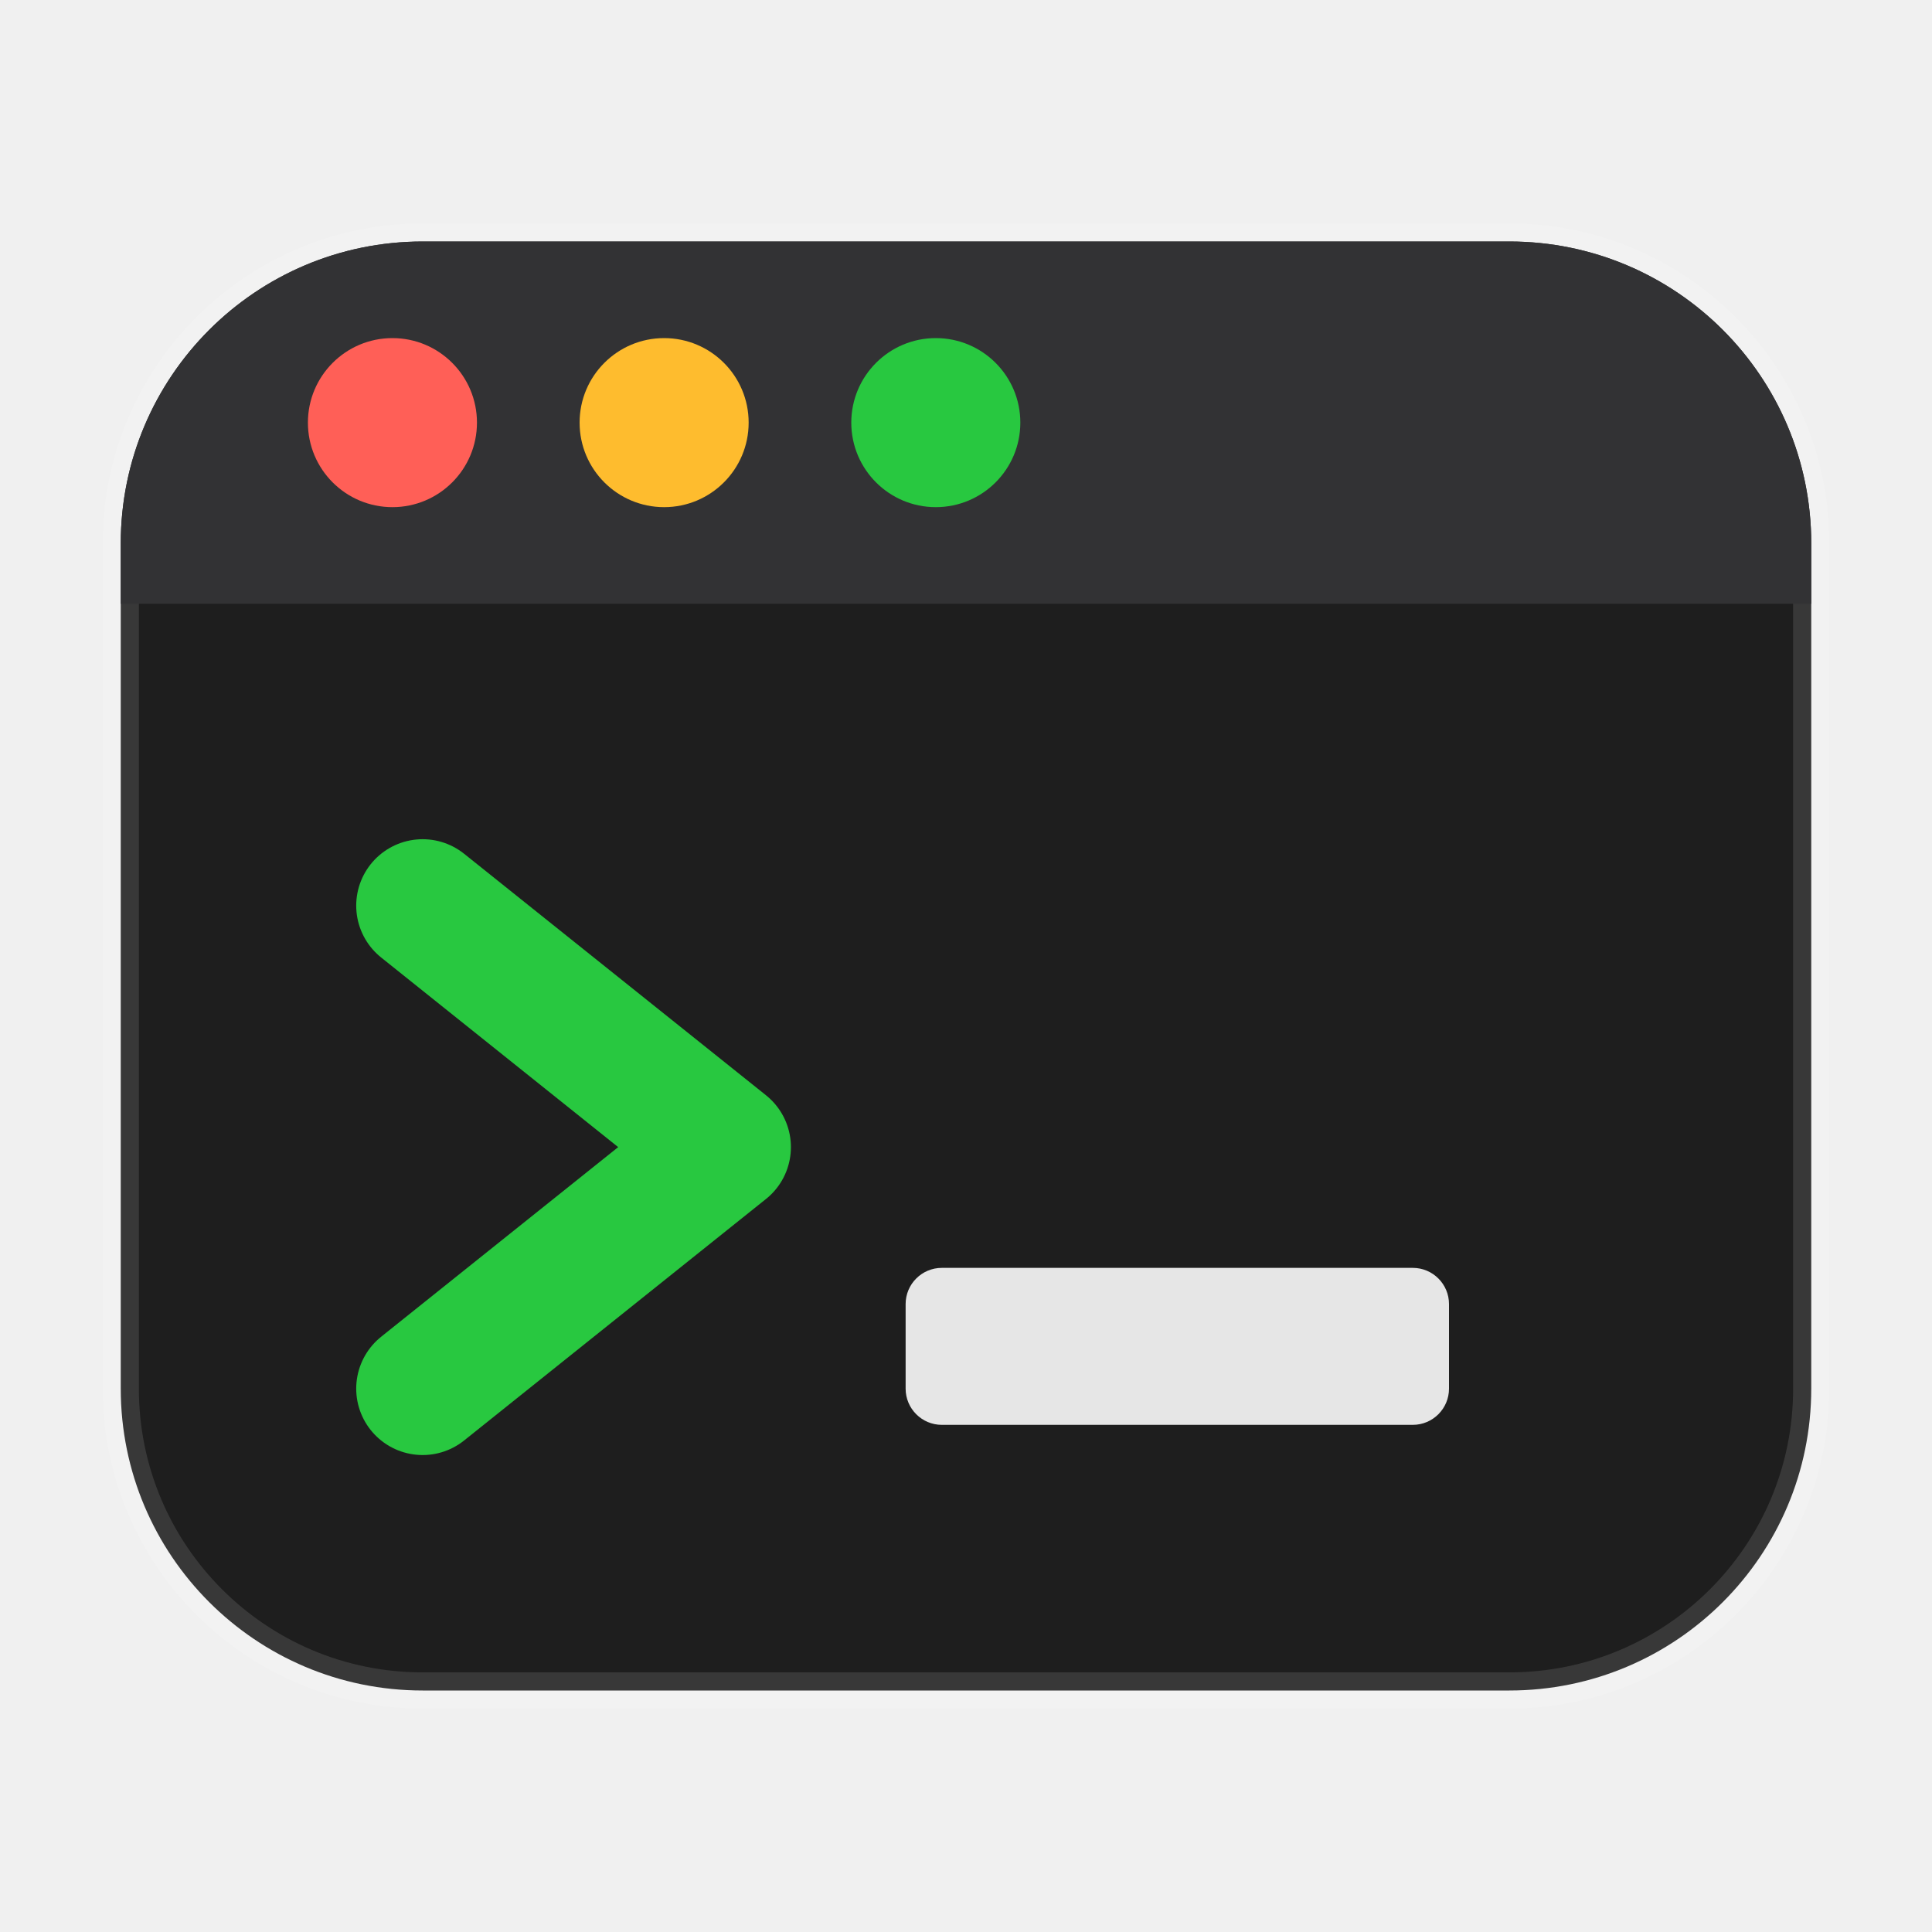
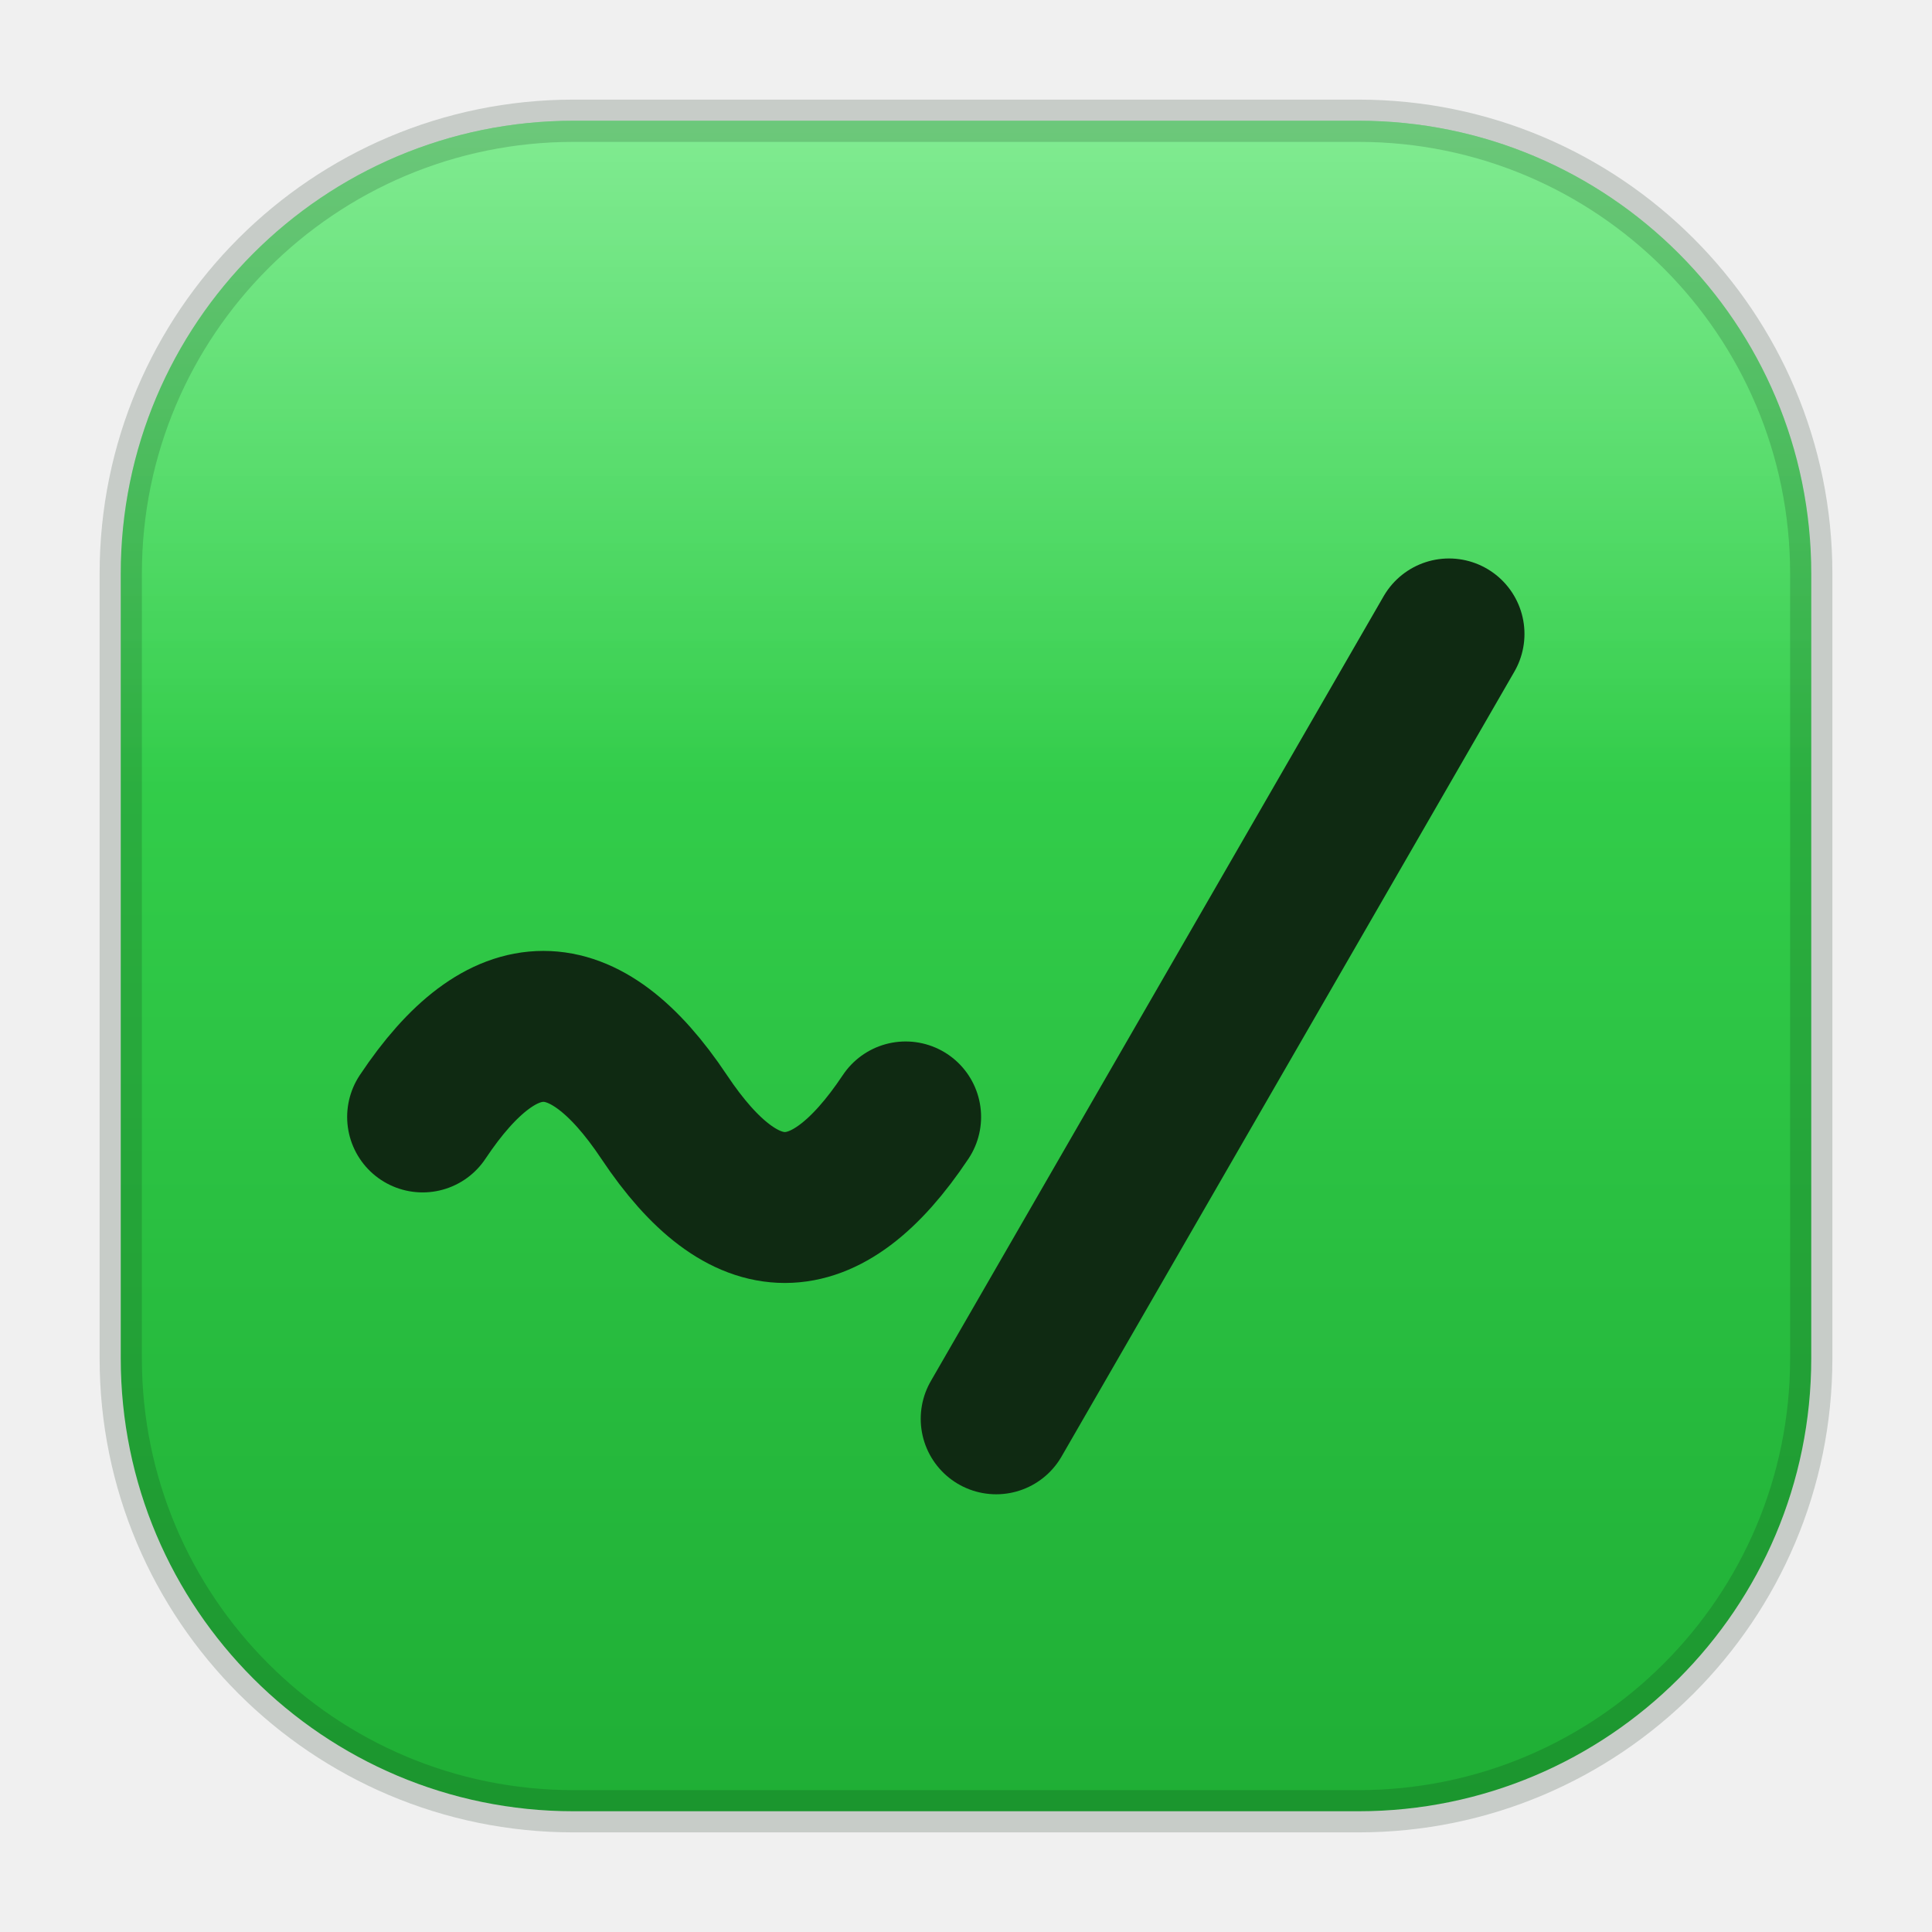
<svg xmlns="http://www.w3.org/2000/svg" viewBox="0 0 32 32">
-   <rect x="2" y="4" width="28" height="24" rx="5" fill="#1e1e1e" />
-   <rect x="2" y="4" width="28" height="24" rx="5" fill="none" stroke="#ffffff" stroke-width="0.6" stroke-opacity="0.12" />
-   <path d="M2 9 a5 5 0 0 1 5 -5 h18 a5 5 0 0 1 5 5 v1 H2 Z" fill="#323234" />
-   <circle cx="6.5" cy="7" r="1.4" fill="#ff5f57" />
-   <circle cx="11" cy="7" r="1.4" fill="#febc2e" />
-   <circle cx="15.5" cy="7" r="1.4" fill="#28c840" />
-   <polyline points="7,15 12,19 7,23" fill="none" stroke="#28c840" stroke-width="2.2" stroke-linecap="round" stroke-linejoin="round" />
-   <rect x="15" y="21" width="9" height="2.6" rx="0.6" fill="#e6e6e6" />
+   <defs>
+     <linearGradient id="green" x1="0" y1="0" x2="0" y2="1">
+       <stop offset="0" stop-color="#3ee057" />
+       <stop offset="1" stop-color="#1fae35" />
+     </linearGradient>
+     <linearGradient id="ggloss" x1="0" y1="0" x2="0" y2="1">
+       <stop offset="0" stop-color="#ffffff" stop-opacity="0.35" />
+       <stop offset="1" stop-color="#ffffff" stop-opacity="0" />
+     </linearGradient>
+   </defs>
+   <rect x="2" y="2" width="28" height="28" rx="7.5" fill="url(#green)" />
+   <path d="M2 9.5 a7.5 7.5 0 0 1 7.5 -7.5 h13 a7.5 7.5 0 0 1 7.5 7.5 v3.5 H2 Z" fill="url(#ggloss)" />
+   <rect x="2" y="2" width="28" height="28" rx="7.5" fill="none" stroke="#0f2a12" stroke-width="0.7" stroke-opacity="0.18" />
+   <path d="M7 18.5 q2 -3 4 0 q2 3 4 0" fill="none" stroke="#0f2a12" stroke-width="2.5" stroke-linecap="round" stroke-linejoin="round" />
+   <line x1="24" y1="10.5" x2="16.5" y2="23.5" stroke="#0f2a12" stroke-width="2.5" stroke-linecap="round" />
</svg>
